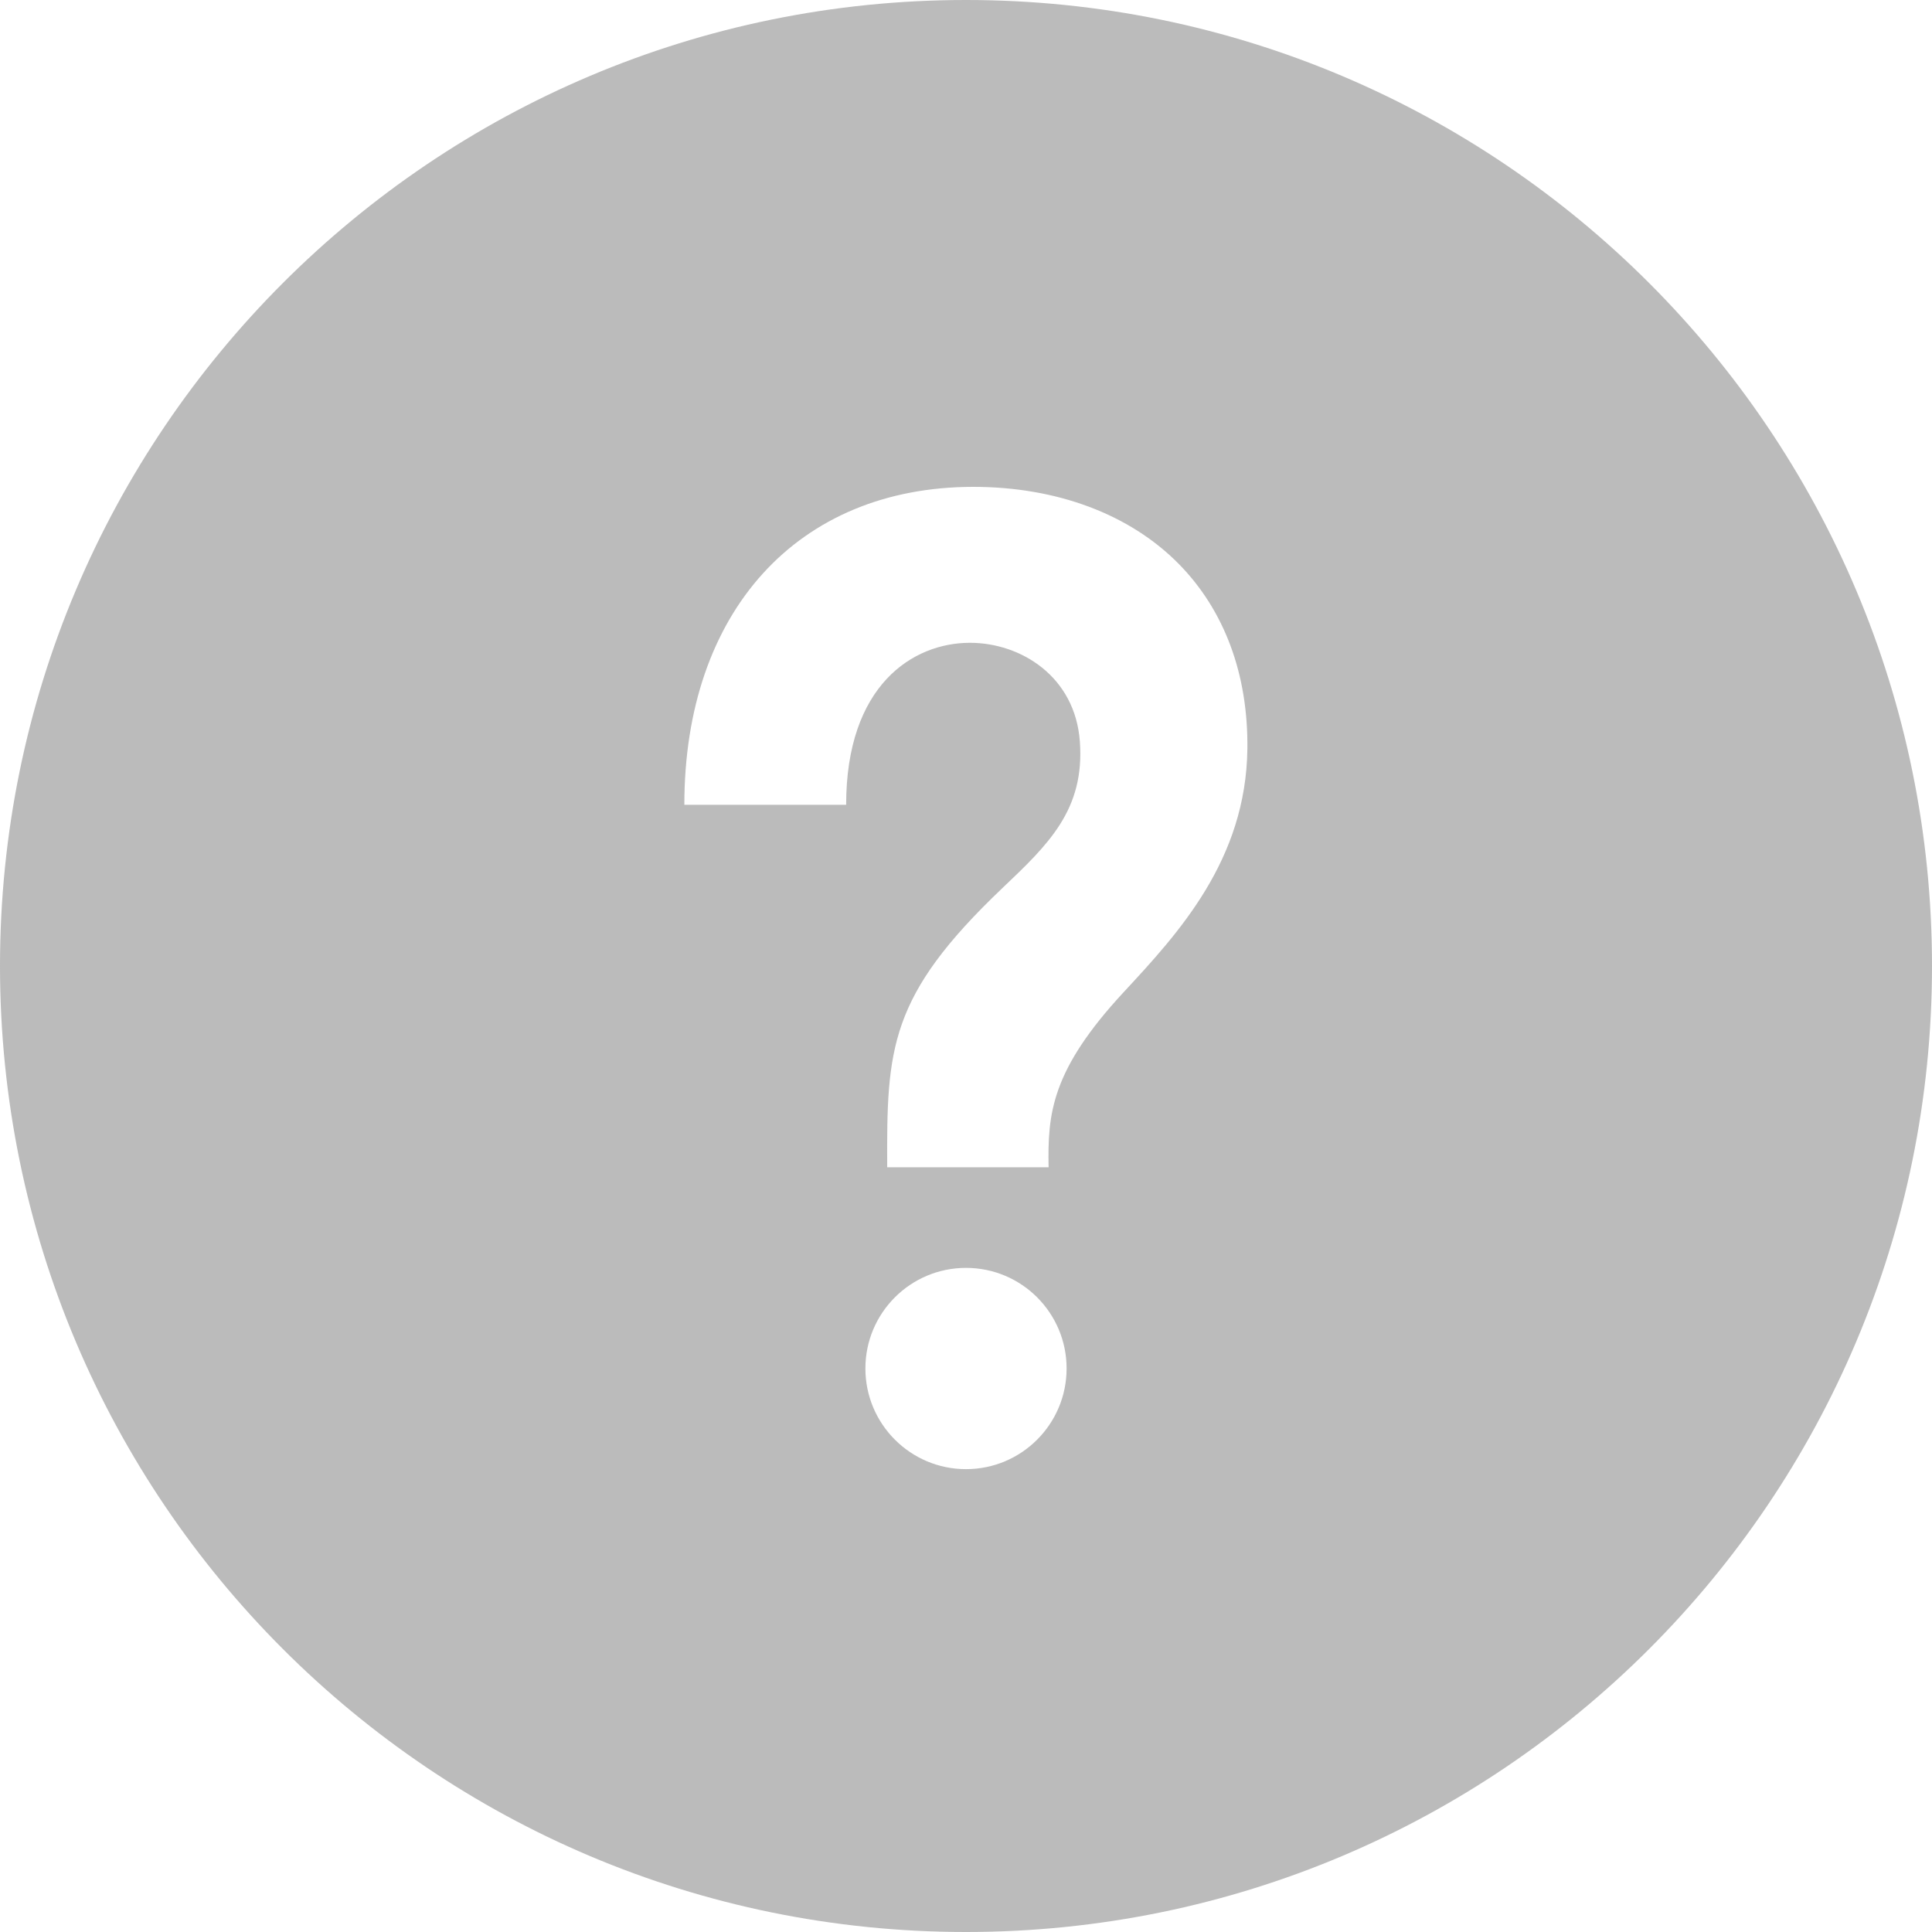
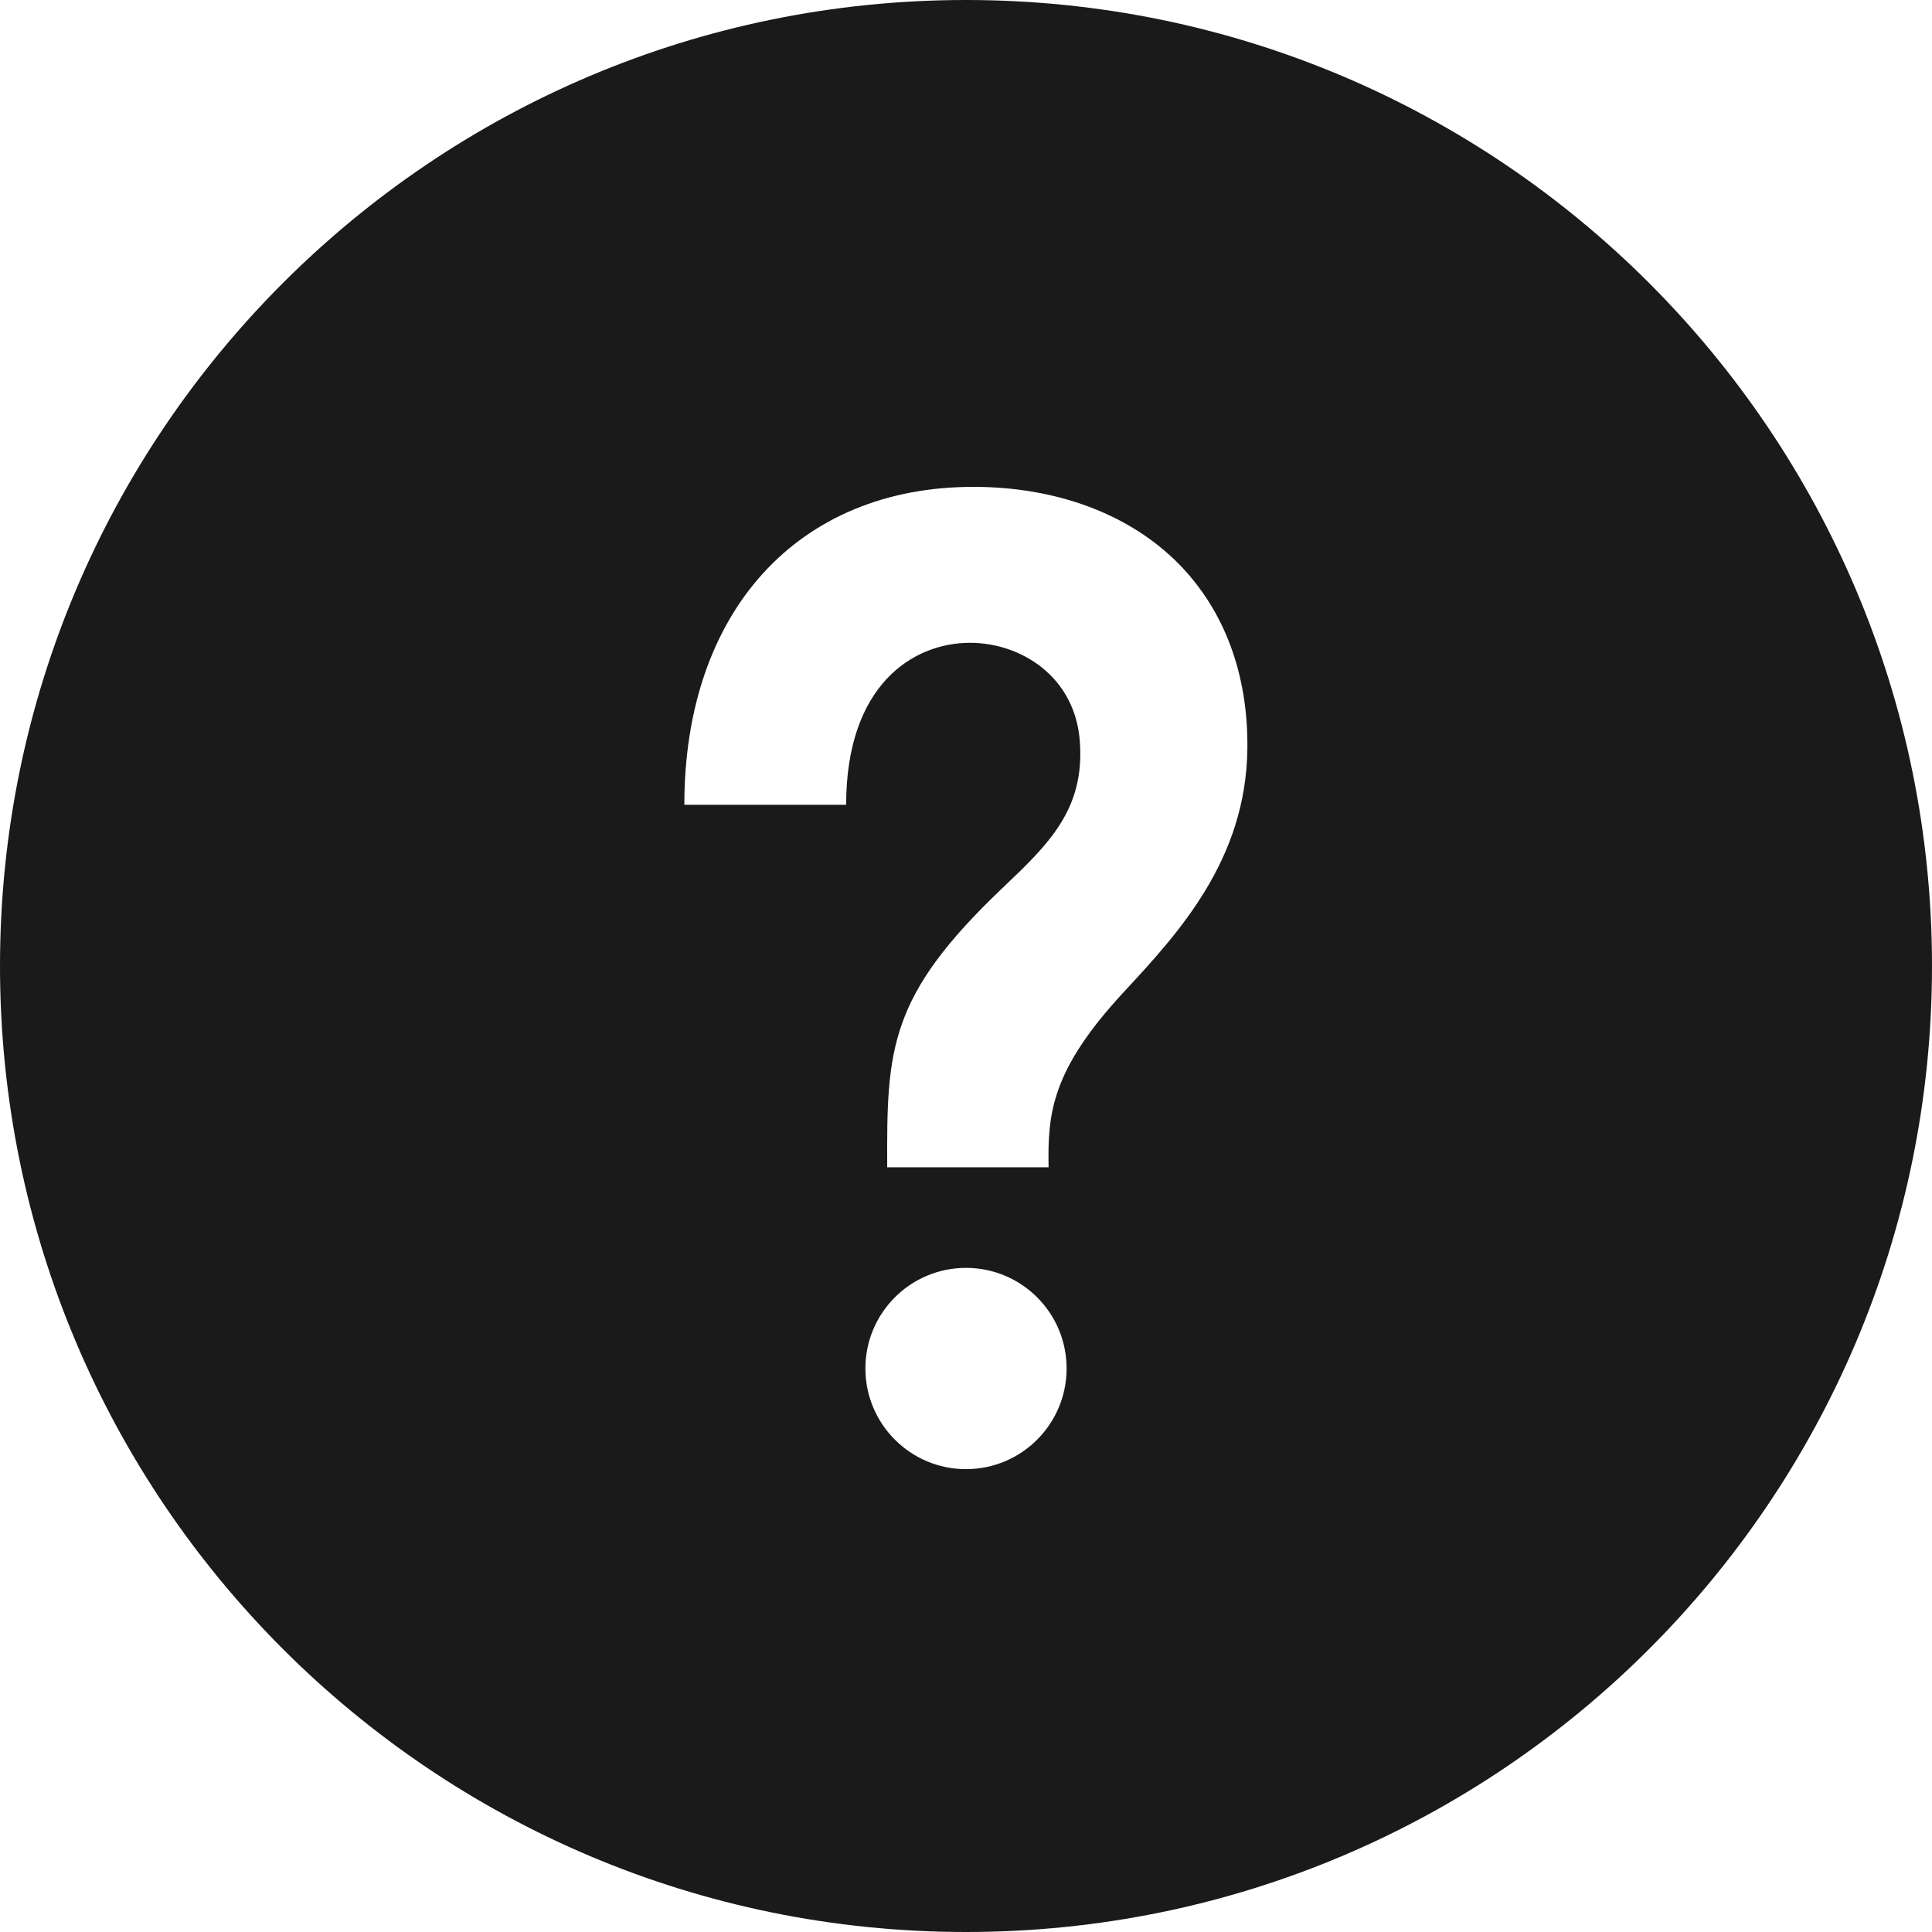
<svg xmlns="http://www.w3.org/2000/svg" width="28" height="28" viewBox="0 0 28 28" fill="none">
-   <path opacity="0.3" d="M14 0C6.269 0 0 6.269 0 14C0 21.732 6.269 28 14 28C21.732 28 28 21.732 28 14C28 6.269 21.732 0 14 0ZM14 21.292C13.195 21.292 12.542 20.638 12.542 19.833C12.542 19.028 13.195 18.375 14 18.375C14.806 18.375 15.458 19.028 15.458 19.833C15.458 20.638 14.806 21.292 14 21.292ZM16.288 14.376C15.233 15.513 15.183 16.142 15.197 16.917H12.858C12.85 15.196 12.881 14.438 14.527 12.871C15.196 12.236 15.723 11.733 15.65 10.746C15.582 9.807 14.798 9.316 14.057 9.316C13.23 9.316 12.263 9.931 12.263 11.664H9.918C9.918 8.864 11.562 7.056 14.106 7.056C15.315 7.056 16.372 7.452 17.081 8.17C17.746 8.845 18.09 9.771 18.078 10.851C18.059 12.465 17.078 13.524 16.288 14.376Z" fill="#1A1A1A" />
+   <path d="M14 0C6.269 0 0 6.269 0 14C0 21.732 6.269 28 14 28C21.732 28 28 21.732 28 14C28 6.269 21.732 0 14 0ZM14 21.292C13.195 21.292 12.542 20.638 12.542 19.833C12.542 19.028 13.195 18.375 14 18.375C14.806 18.375 15.458 19.028 15.458 19.833C15.458 20.638 14.806 21.292 14 21.292ZM16.288 14.376C15.233 15.513 15.183 16.142 15.197 16.917H12.858C12.85 15.196 12.881 14.438 14.527 12.871C15.196 12.236 15.723 11.733 15.65 10.746C15.582 9.807 14.798 9.316 14.057 9.316C13.23 9.316 12.263 9.931 12.263 11.664H9.918C9.918 8.864 11.562 7.056 14.106 7.056C15.315 7.056 16.372 7.452 17.081 8.17C17.746 8.845 18.09 9.771 18.078 10.851C18.059 12.465 17.078 13.524 16.288 14.376Z" fill="#1A1A1A" />
</svg>
